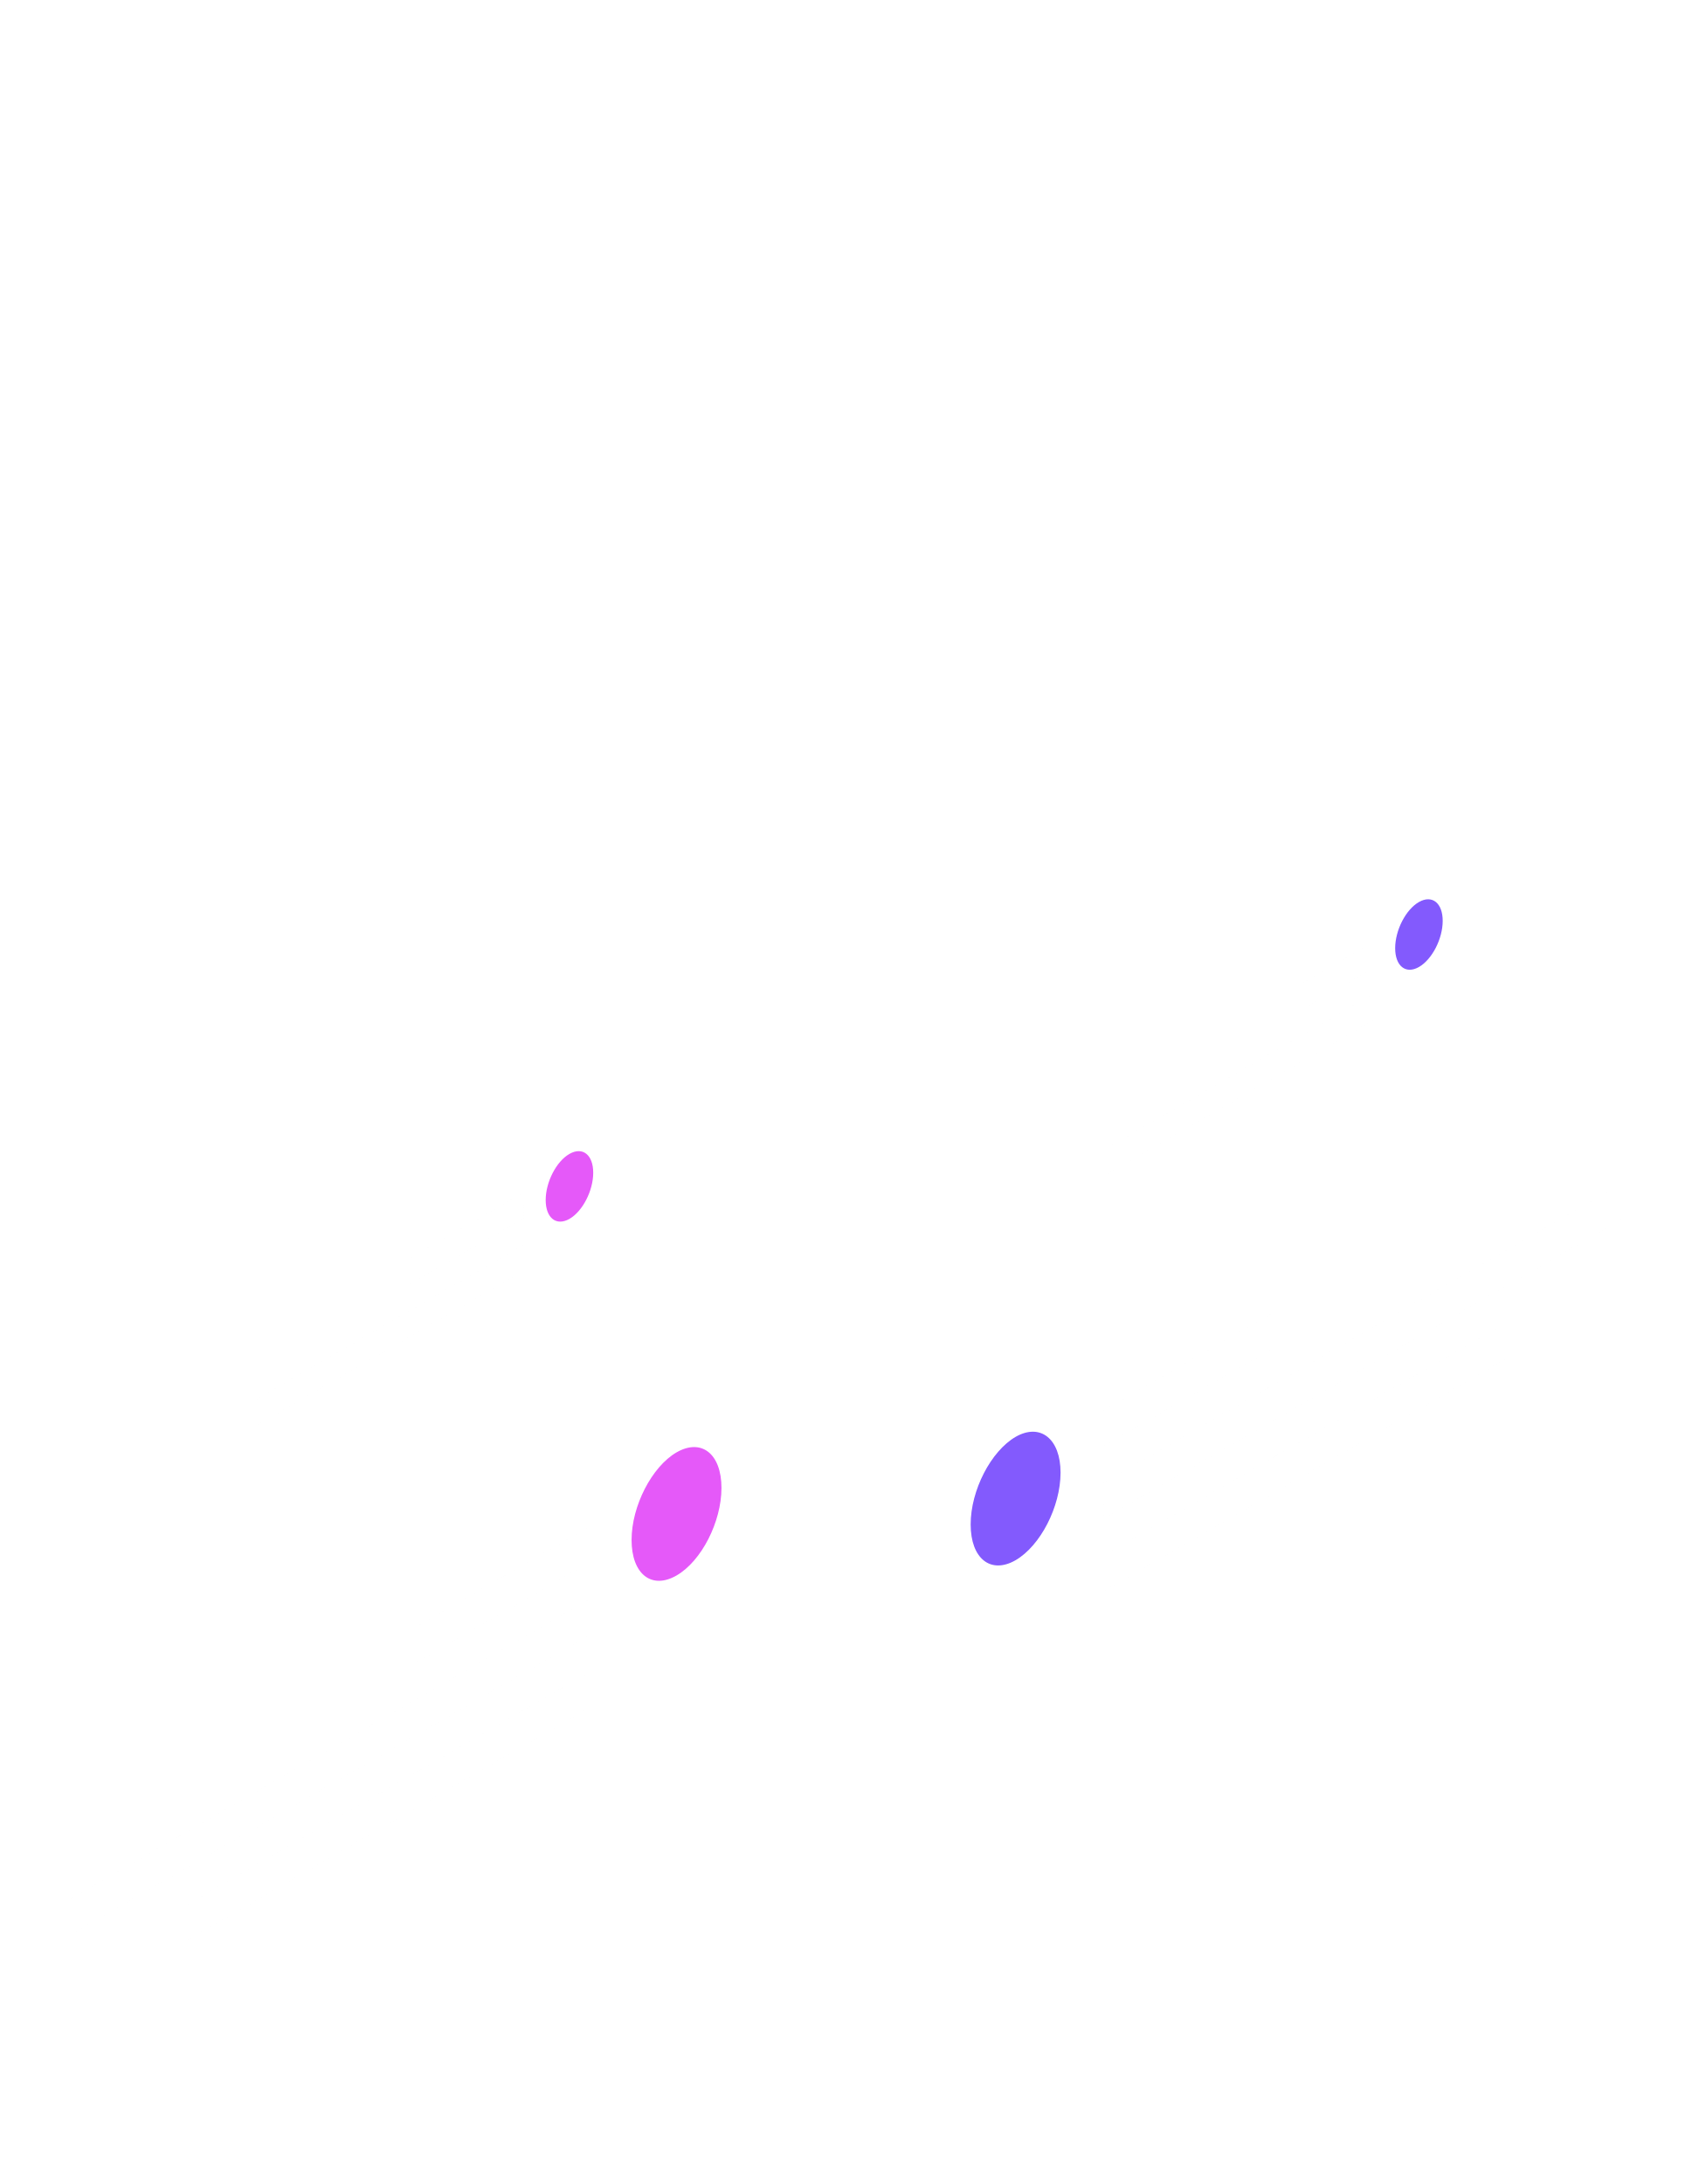
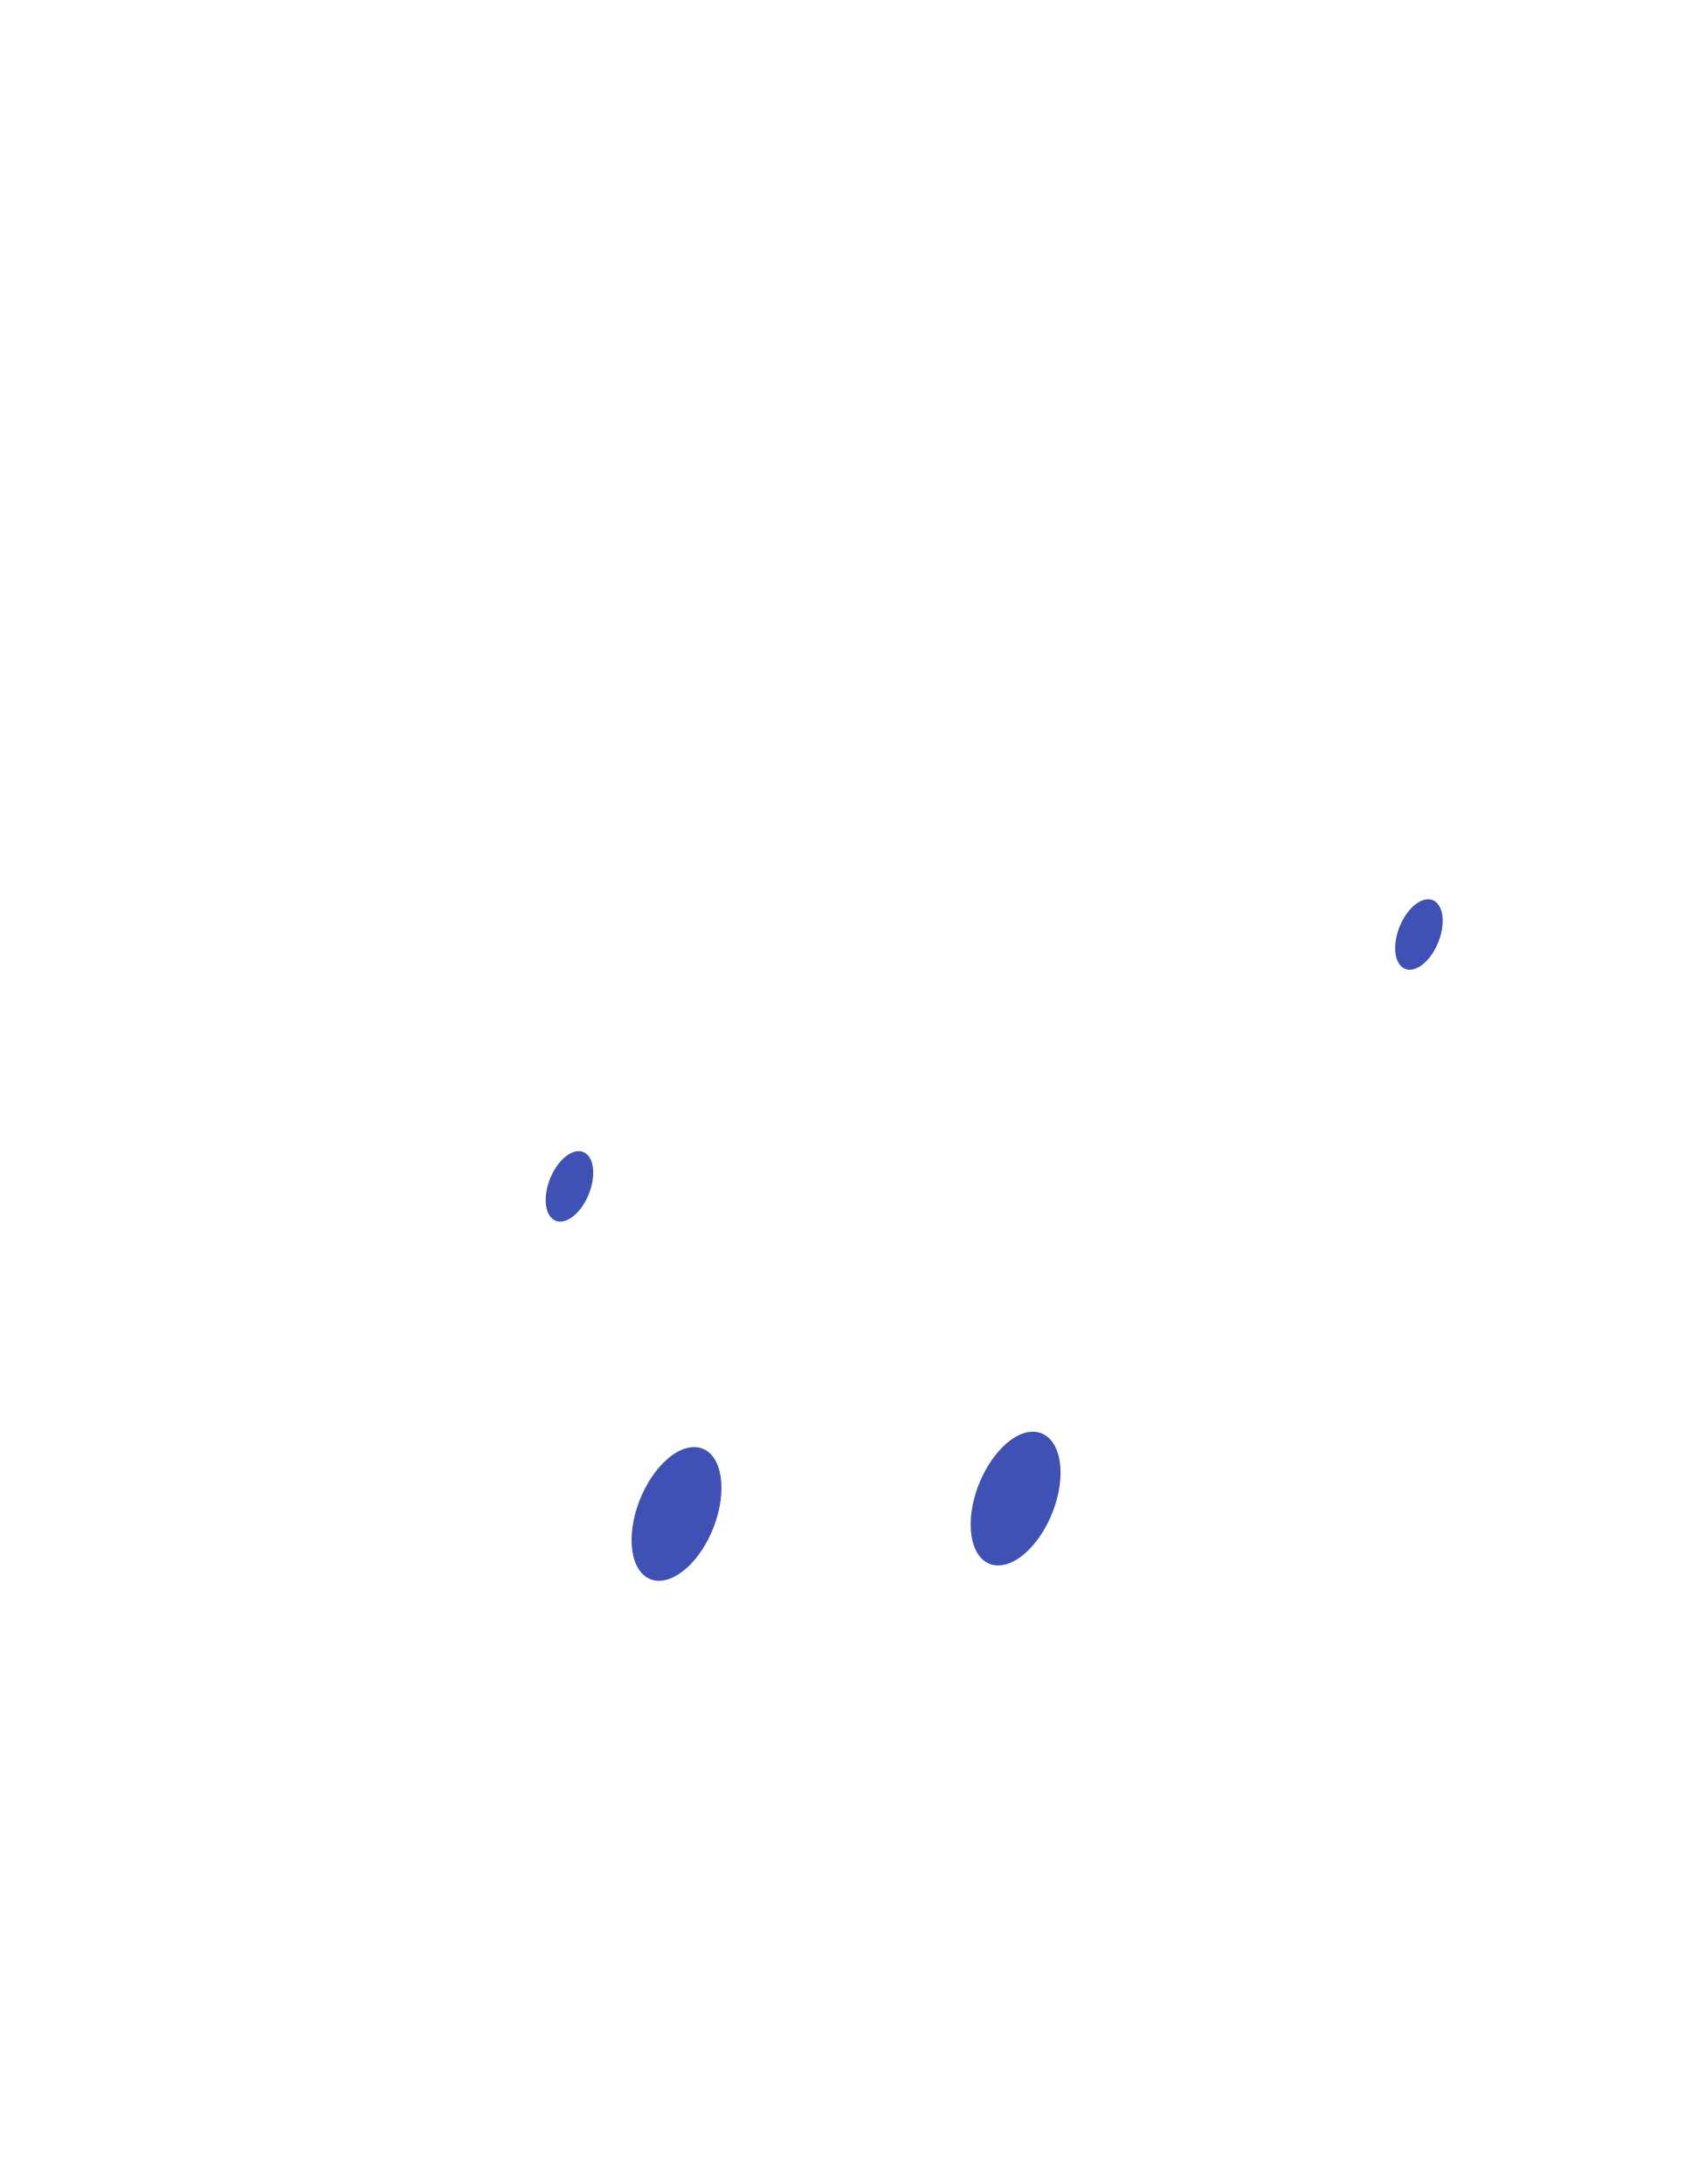
<svg xmlns="http://www.w3.org/2000/svg" width="313" height="404" viewBox="0 0 313 404" fill="none">
  <path opacity="0.5" d="M146.574 123.837C173.957 107.856 196.594 122.792 200.599 157.279C201.295 163.244 196.768 171.126 191.239 174.348L101.91 226.514C96.381 229.736 91.854 227.124 92.55 220.331C96.555 181.272 119.236 139.818 146.574 123.837Z" fill="url(#paint0_linear)" />
  <path opacity="0.5" d="M116.058 79.073C116.058 102.892 129.814 114.126 146.792 104.198C163.77 94.27 177.526 66.968 177.526 43.149C177.526 19.331 163.77 8.096 146.792 18.024C129.814 27.953 116.058 55.255 116.058 79.073Z" fill="url(#paint1_linear)" />
  <path opacity="0.07" d="M128.987 109.554C156.369 93.574 179.006 108.509 183.011 142.996C183.708 148.962 179.181 156.843 173.652 160.066L84.323 212.232C78.794 215.454 74.267 212.841 74.963 206.048C78.968 166.989 101.605 125.535 128.987 109.554Z" fill="url(#paint2_linear)" />
  <path opacity="0.07" d="M98.471 64.791C98.471 88.61 112.227 99.844 129.205 89.916C146.183 79.988 159.939 52.686 159.939 28.867C159.939 5.048 146.183 -6.186 129.205 3.742C112.227 13.67 98.471 40.972 98.471 64.791Z" fill="url(#paint3_linear)" />
  <path opacity="0.2" d="M39.31 246.651C39.31 245.049 40.164 243.569 41.551 242.768L109.941 203.271C112.93 201.544 116.668 203.702 116.668 207.154V239.708L39.31 284.384V246.651Z" fill="url(#paint4_linear)" />
-   <path d="M100.952 221.985C100.952 225.295 102.911 226.862 105.349 225.469C107.787 224.076 109.746 220.244 109.746 216.934C109.746 213.625 107.787 212.057 105.349 213.451C102.911 214.844 100.952 218.676 100.952 221.985Z" fill="#E559F9" />
+   <path d="M100.952 221.985C100.952 225.295 102.911 226.862 105.349 225.469C107.787 224.076 109.746 220.244 109.746 216.934C109.746 213.625 107.787 212.057 105.349 213.451C102.911 214.844 100.952 218.676 100.952 221.985Z" fill="#3f51b5" />
  <path opacity="0.15" d="M96.86 220.548L73.614 234.004V238.837L96.904 225.382L96.86 220.548Z" fill="#FEFEFE" />
  <path opacity="0.15" d="M96.86 230.259L47.32 258.867V263.788L96.86 235.179V230.259Z" fill="#FEFEFE" />
  <path opacity="0.2" d="M196.463 200.06C196.463 198.457 197.318 196.977 198.706 196.176L267.095 156.717C270.085 154.993 273.821 157.15 273.821 160.601V193.159L196.463 237.835V200.06Z" fill="url(#paint5_linear)" />
-   <path d="M258.105 175.393C258.105 178.703 260.064 180.27 262.502 178.877C264.94 177.483 266.899 173.651 266.899 170.342C266.899 167.033 264.94 165.465 262.502 166.859C260.064 168.252 258.105 172.084 258.105 175.393Z" fill="#835AFD" />
+   <path d="M258.105 175.393C258.105 178.703 260.064 180.27 262.502 178.877C264.94 177.483 266.899 173.651 266.899 170.342C266.899 167.033 264.94 165.465 262.502 166.859C260.064 168.252 258.105 172.084 258.105 175.393Z" fill="#3f51b5" />
  <path opacity="0.15" d="M254.144 174.174L240.126 182.273V187.194L254.144 179.094V174.174Z" fill="#FEFEFE" />
  <path opacity="0.15" d="M254.013 183.884L204.473 212.493V217.413L254.013 188.805V183.884Z" fill="#FEFEFE" />
  <path opacity="0.3" d="M146.614 249.832C146.616 246.378 142.878 244.219 139.887 245.946L2.284 325.416C0.897 326.216 0.043 327.695 0.042 329.296L-7.43479e-05 403.129L133.645 325.969L144.617 329.553C145.583 329.869 146.575 329.149 146.575 328.133L146.614 249.832Z" fill="url(#paint6_linear)" />
-   <path d="M116.842 284.863C116.842 291.177 120.542 294.095 125.156 291.438C129.771 288.782 133.471 281.51 133.471 275.24C133.471 268.926 129.771 266.009 125.156 268.665C120.586 271.321 116.842 278.593 116.842 284.863Z" fill="#E559F9" />
+   <path d="M116.842 284.863C116.842 291.177 120.542 294.095 125.156 291.438C129.771 288.782 133.471 281.51 133.471 275.24C133.471 268.926 129.771 266.009 125.156 268.665C120.586 271.321 116.842 278.593 116.842 284.863Z" fill="#3f51b5" />
  <path opacity="0.15" d="M108.919 282.425L76.792 300.975V307.68L108.919 289.131V282.425Z" fill="#FEFEFE" />
  <path opacity="0.15" d="M108.919 295.88L12.973 351.268V357.974L108.919 302.586V295.88Z" fill="#FEFEFE" />
  <path opacity="0.15" d="M108.919 309.335L33.912 352.662V359.367L108.919 316.041V309.335Z" fill="#FEFEFE" />
  <path opacity="0.3" d="M166.424 266.593C166.425 264.992 167.28 263.512 168.667 262.712L306.27 183.284C309.26 181.558 312.997 183.717 312.996 187.17L312.956 255.819L179.311 332.979L169.118 348.084C168.293 349.307 166.384 348.722 166.384 347.248L166.424 266.593Z" fill="url(#paint7_linear)" />
-   <path d="M196.202 272.41C196.202 278.723 192.458 285.952 187.887 288.608C183.273 291.264 179.572 288.303 179.572 281.989C179.572 275.675 183.316 268.447 187.887 265.791C192.458 263.178 196.202 266.139 196.202 272.41Z" fill="#835AFD" />
+   <path d="M196.202 272.41C196.202 278.723 192.458 285.952 187.887 288.608C183.273 291.264 179.572 288.303 179.572 281.989C179.572 275.675 183.316 268.447 187.887 265.791C192.458 263.178 196.202 266.139 196.202 272.41Z" fill="#3f51b5" />
  <path opacity="0.15" d="M204.125 260.87L236.252 242.321V249.026L204.125 267.576V260.87Z" fill="#FEFEFE" />
  <path opacity="0.15" d="M204.081 274.282L300.027 218.894V225.6L204.125 280.988L204.081 274.282Z" fill="#FEFEFE" />
  <path opacity="0.15" d="M204.081 287.737L279.088 244.411V251.116L204.081 294.443V287.737Z" fill="#FEFEFE" />
  <path opacity="0.2" d="M251.967 311.599C249.355 313.08 247.266 316.738 247.266 319.786V333.067L238.472 338.118C235.86 339.598 233.771 343.256 233.771 346.26C233.771 349.265 235.86 350.484 238.472 349.004L247.266 343.909V357.19C247.266 360.195 249.355 361.414 251.967 359.933C254.579 358.453 256.669 354.795 256.669 351.791V338.51L265.462 333.459C268.074 331.978 270.164 328.32 270.164 325.316C270.164 322.311 268.074 321.092 265.462 322.572L256.669 327.624V314.343C256.712 311.295 254.579 310.075 251.967 311.599Z" fill="url(#paint8_linear)" />
  <path opacity="0.2" d="M62.818 141.472L50.716 165.247C49.061 168.513 49.322 171.779 51.325 172.563C53.328 173.347 56.288 171.3 57.942 168.034L58.073 167.729V194.117C58.073 197.122 60.162 198.341 62.774 196.86C65.386 195.336 67.476 191.722 67.476 188.718V162.33L67.606 162.461C69.26 163.81 72.264 162.417 74.223 159.325C76.226 156.234 76.487 152.663 74.833 151.313L62.818 141.472Z" fill="url(#paint9_linear)" />
  <defs>
    <linearGradient id="paint0_linear" x1="33.618" y1="97.776" x2="144.84" y2="178.888" gradientUnits="userSpaceOnUse">
      <stop stop-color="white" />
      <stop offset="1" stop-color="white" stop-opacity="0" />
    </linearGradient>
    <linearGradient id="paint1_linear" x1="90.288" y1="19.891" x2="201.51" y2="101.002" gradientUnits="userSpaceOnUse">
      <stop stop-color="white" />
      <stop offset="1" stop-color="white" stop-opacity="0" />
    </linearGradient>
    <linearGradient id="paint2_linear" x1="16.023" y1="83.489" x2="127.245" y2="164.601" gradientUnits="userSpaceOnUse">
      <stop stop-color="white" />
      <stop offset="1" stop-color="white" stop-opacity="0" />
    </linearGradient>
    <linearGradient id="paint3_linear" x1="72.693" y1="5.603" x2="183.915" y2="86.714" gradientUnits="userSpaceOnUse">
      <stop stop-color="white" />
      <stop offset="1" stop-color="white" stop-opacity="0" />
    </linearGradient>
    <linearGradient id="paint4_linear" x1="69.27" y1="226.769" x2="86.727" y2="257.005" gradientUnits="userSpaceOnUse">
      <stop stop-color="white" />
      <stop offset="1" stop-color="white" stop-opacity="0" />
    </linearGradient>
    <linearGradient id="paint5_linear" x1="226.423" y1="180.183" x2="243.88" y2="210.419" gradientUnits="userSpaceOnUse">
      <stop stop-color="white" />
      <stop offset="1" stop-color="white" stop-opacity="0" />
    </linearGradient>
    <linearGradient id="paint6_linear" x1="83.661" y1="244.547" x2="64.699" y2="398.299" gradientUnits="userSpaceOnUse">
      <stop stop-color="white" />
      <stop offset="1" stop-color="white" stop-opacity="0" />
    </linearGradient>
    <linearGradient id="paint7_linear" x1="198.387" y1="233.403" x2="274.093" y2="292.664" gradientUnits="userSpaceOnUse">
      <stop stop-color="white" />
      <stop offset="1" stop-color="white" stop-opacity="0" />
    </linearGradient>
    <linearGradient id="paint8_linear" x1="242.889" y1="328.562" x2="265.686" y2="346.549" gradientUnits="userSpaceOnUse">
      <stop stop-color="white" />
      <stop offset="1" stop-color="white" stop-opacity="0" />
    </linearGradient>
    <linearGradient id="paint9_linear" x1="54.215" y1="165.456" x2="76.298" y2="177.763" gradientUnits="userSpaceOnUse">
      <stop stop-color="white" />
      <stop offset="1" stop-color="white" stop-opacity="0" />
    </linearGradient>
  </defs>
</svg>
